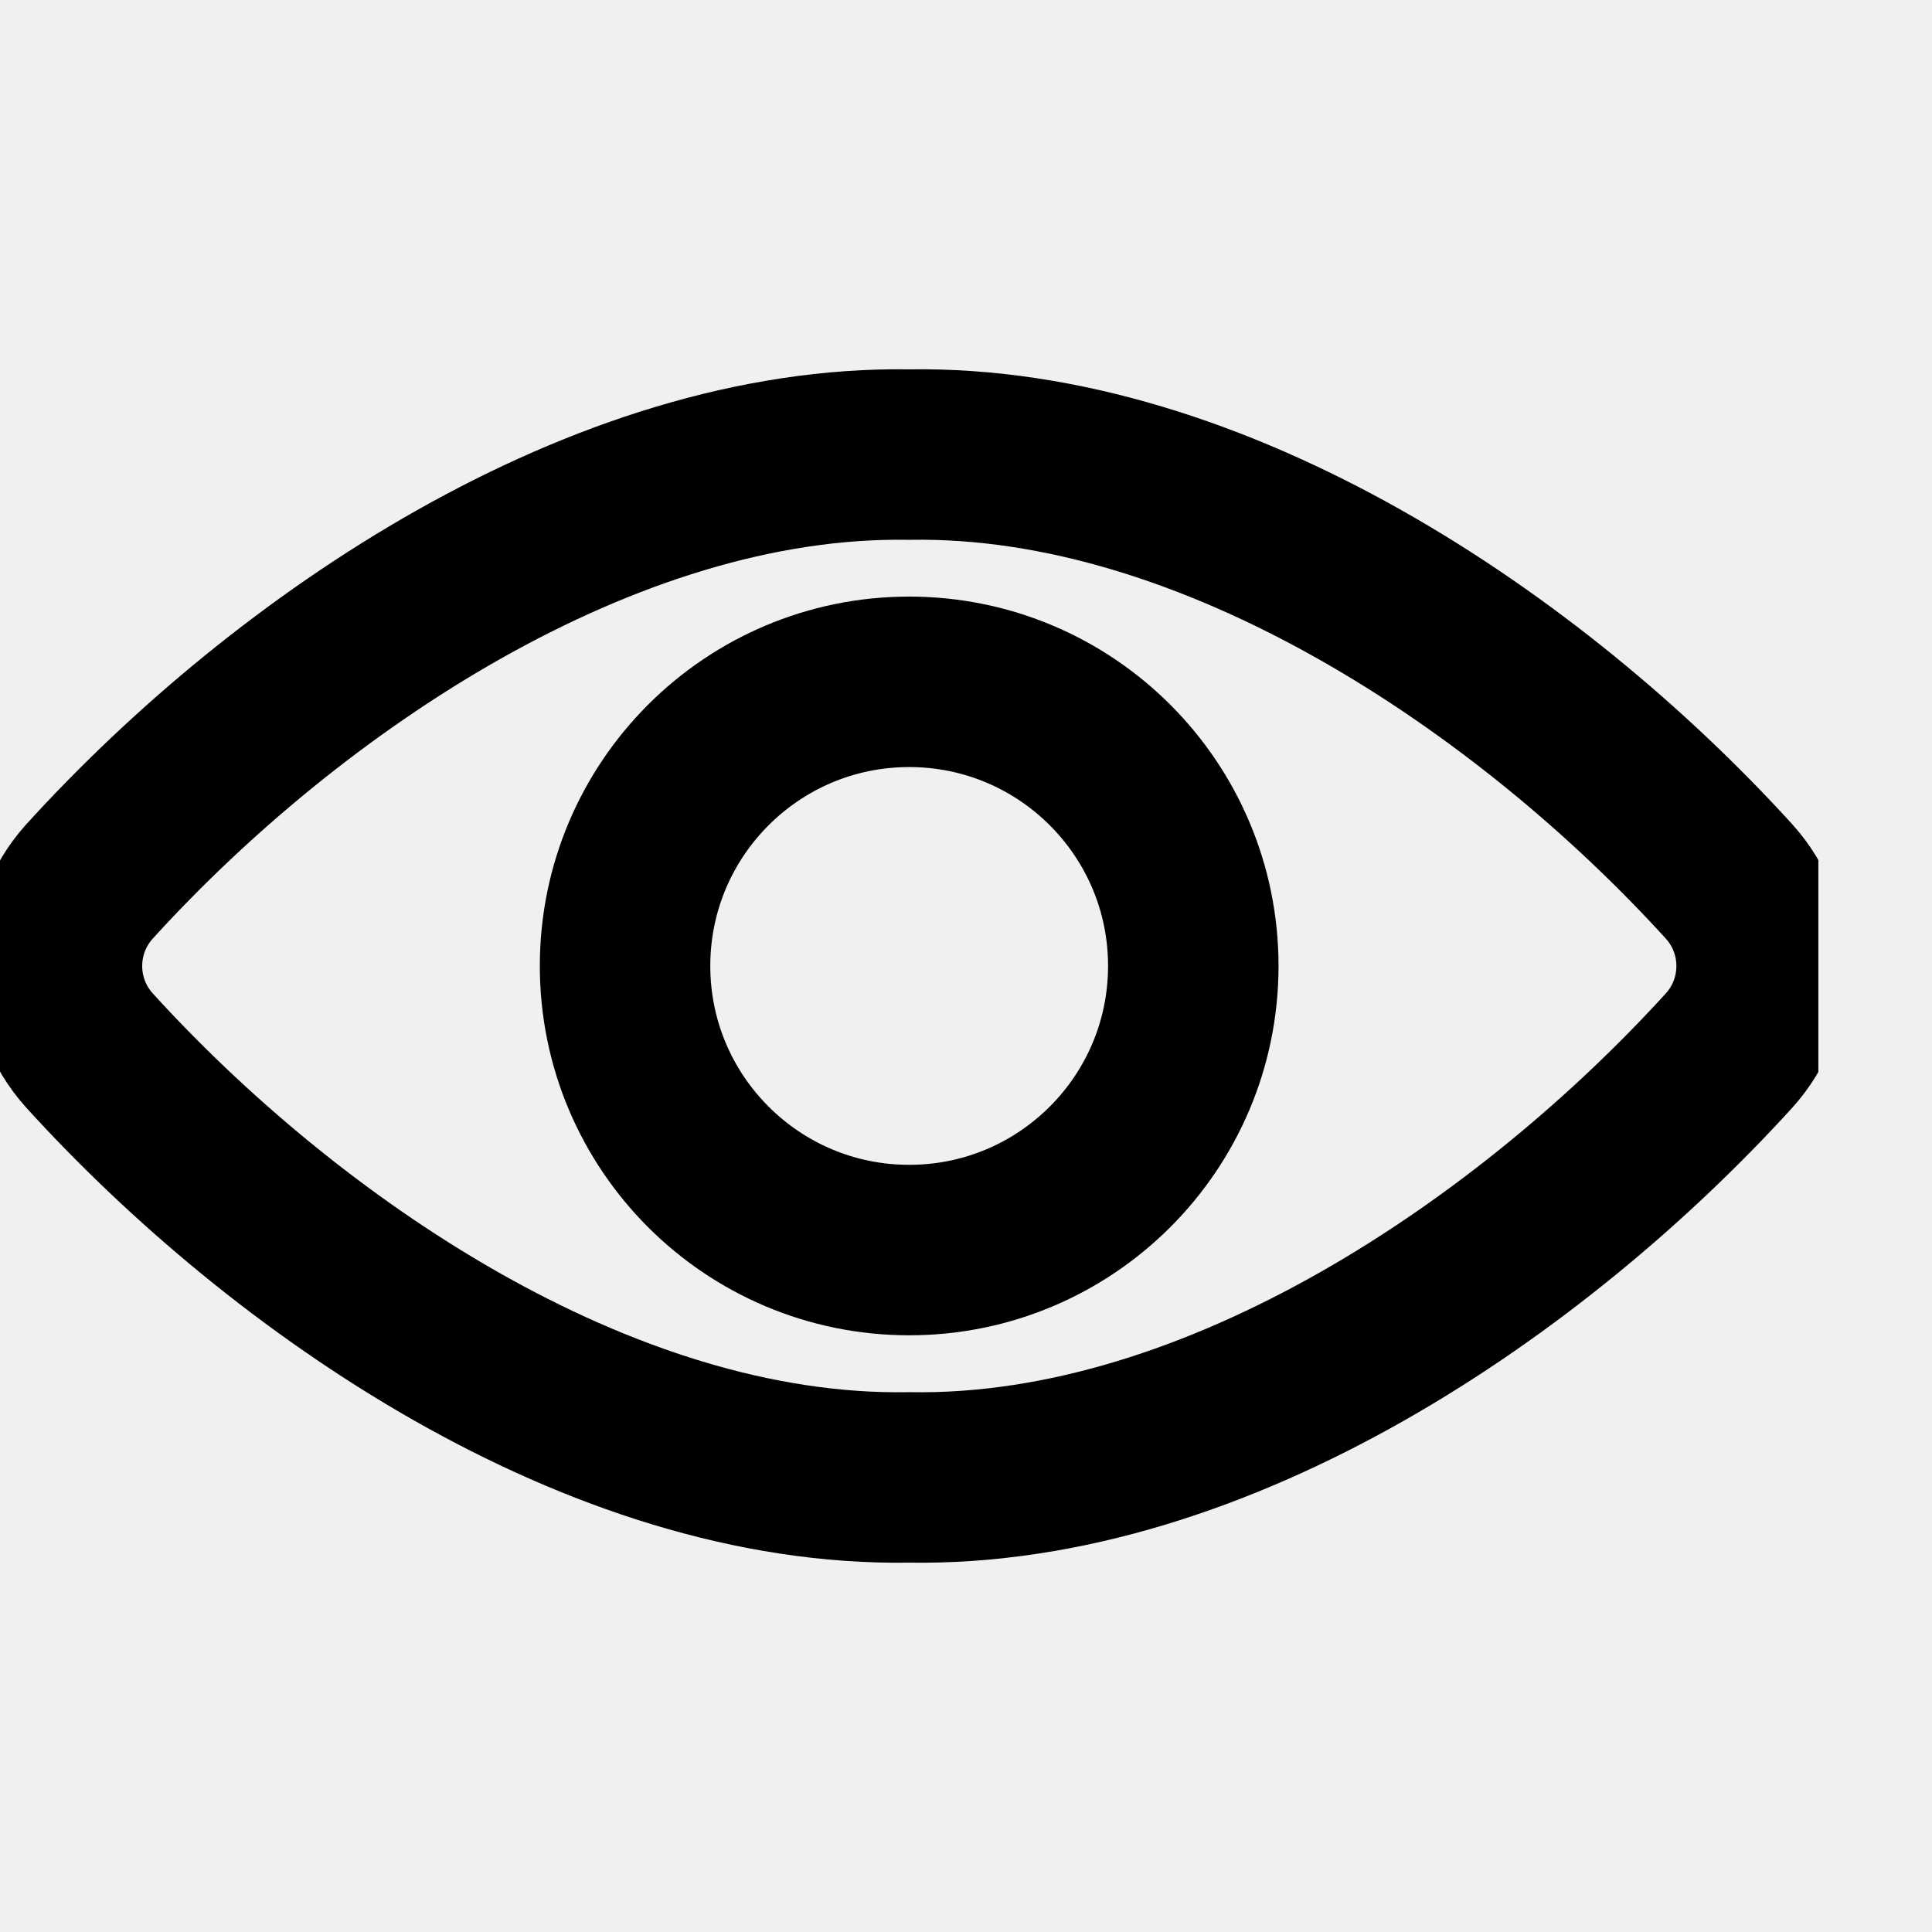
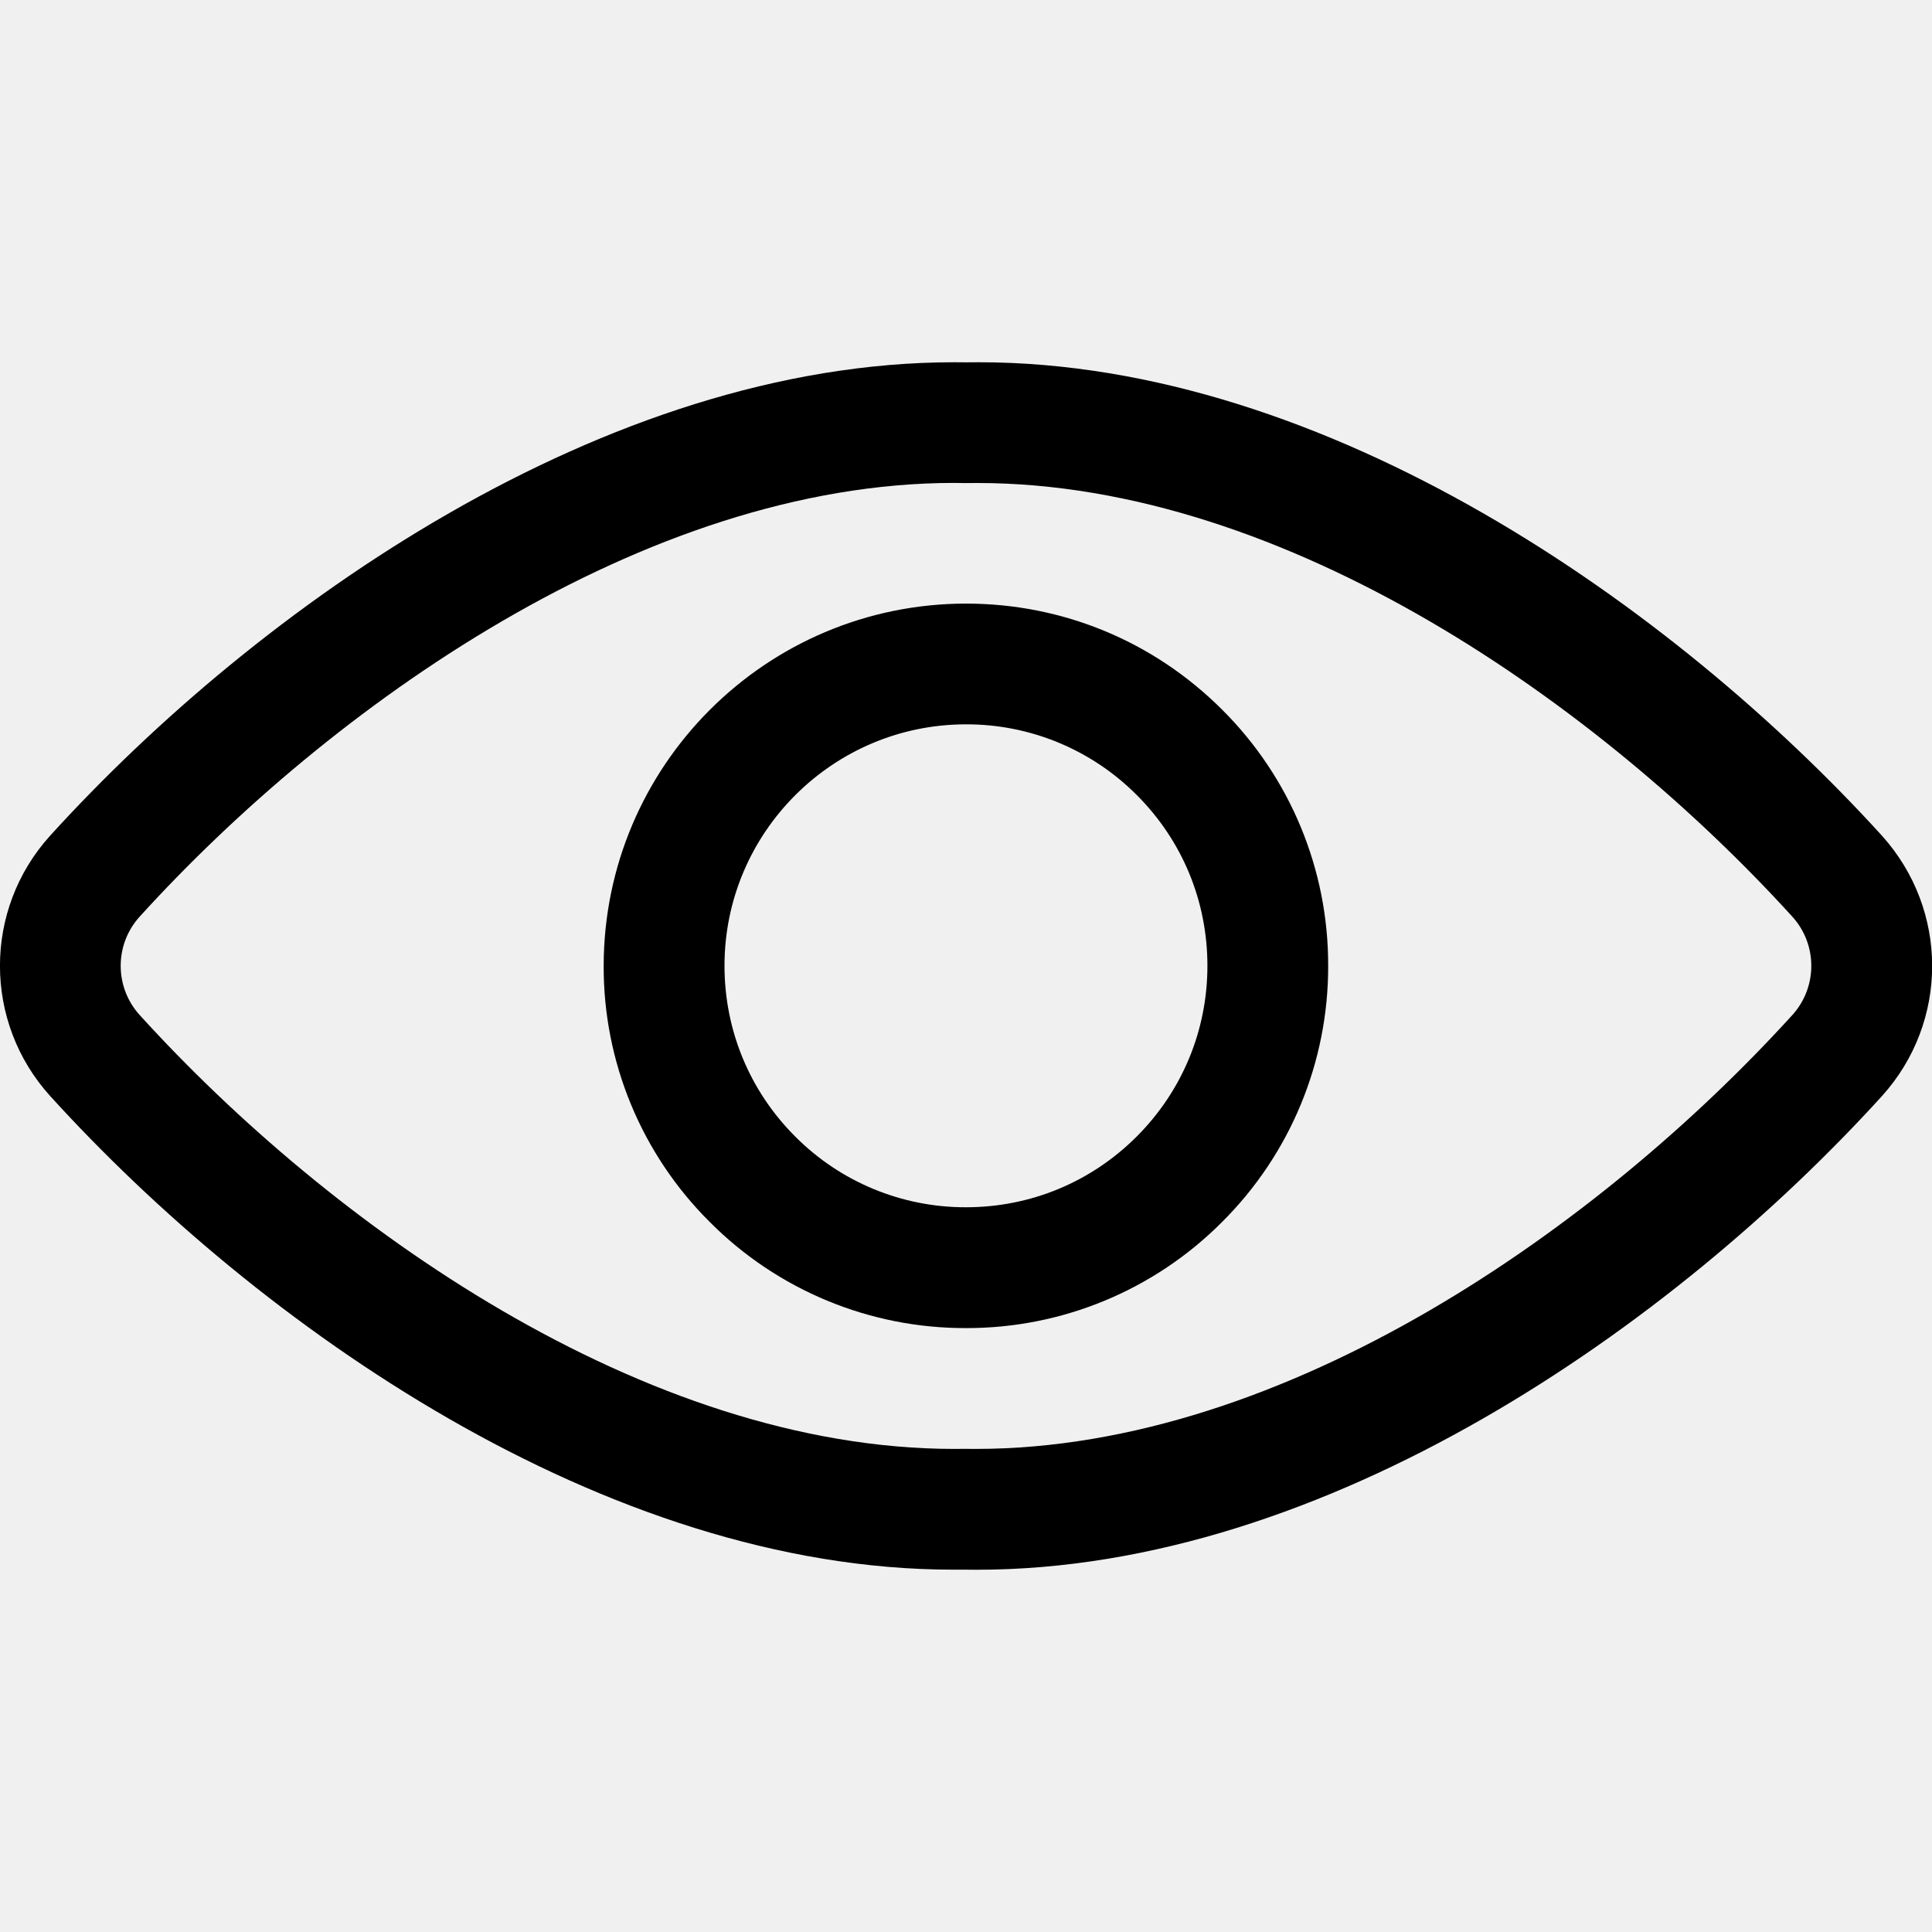
- <svg xmlns="http://www.w3.org/2000/svg" width="16" height="16" viewBox="0 0 17 16" fill="none">
-   <g clip-path="url(#a)" stroke="currentColor" stroke-width="1.5" stroke-linecap="round" stroke-linejoin="round">
-     <path d="M8 3.5C5.313 3.456 2.533 5.334.786 7.258a1.109 1.109 0 0 0 0 1.484C2.496 10.624 5.266 12.546 8 12.5c2.733.046 5.505-1.876 7.216-3.758a1.109 1.109 0 0 0 0-1.484C13.466 5.333 10.687 3.455 8 3.5Z" />
-     <path d="M10.5 8a2.5 2.5 0 1 1-5-.001 2.5 2.5 0 0 1 5 .001Z" />
-   </g>
-   <defs>
-     <clipPath id="a">
-       <path fill="#fff" d="M0 0h16v16H0z" />
-     </clipPath>
-   </defs>
+ <svg xmlns="http://www.w3.org/2000/svg" viewBox="0 0 24 24" style="enable-background:new 0 0 24 24" xml:space="preserve">
+   <path d="M11.842 19.499c-4.333 0-8.636-3.04-11.219-5.884a2.409 2.409 0 0 1-.002-3.232C3.205 7.538 7.513 4.5 11.855 4.5l.151.001.153-.001c4.328 0 8.634 3.038 11.219 5.881.831.923.832 2.312.002 3.233-2.586 2.846-6.897 5.886-11.245 5.886l-.149-.001h-.144zm.011-13.5c-3.851 0-7.753 2.784-10.12 5.39a.91.91 0 0 0 .002 1.22c2.366 2.605 6.267 5.39 10.12 5.39l.131-.001.136.001c3.867 0 7.776-2.785 10.145-5.392a.91.91 0 0 0-.002-1.22C19.897 8.783 15.993 6 12.142 6l-.156.001-.133-.002z" />
+   <path d="M11.998 16.498a4.471 4.471 0 0 1-3.182-1.319 4.465 4.465 0 0 1-1.317-3.182 4.505 4.505 0 0 1 4.5-4.499c1.202 0 2.332.468 3.182 1.317a4.468 4.468 0 0 1 1.318 3.181 4.471 4.471 0 0 1-1.319 3.185 4.471 4.471 0 0 1-3.181 1.317h-.001zm.002-7.5c-1.654 0-3 1.345-3 2.999 0 .801.312 1.555.878 2.121a2.98 2.98 0 0 0 2.121.879c.802 0 1.555-.312 2.121-.878s.879-1.32.879-2.121c0-.804-.312-1.557-.879-2.123A2.982 2.982 0 0 0 12 8.998z" />
</svg>
